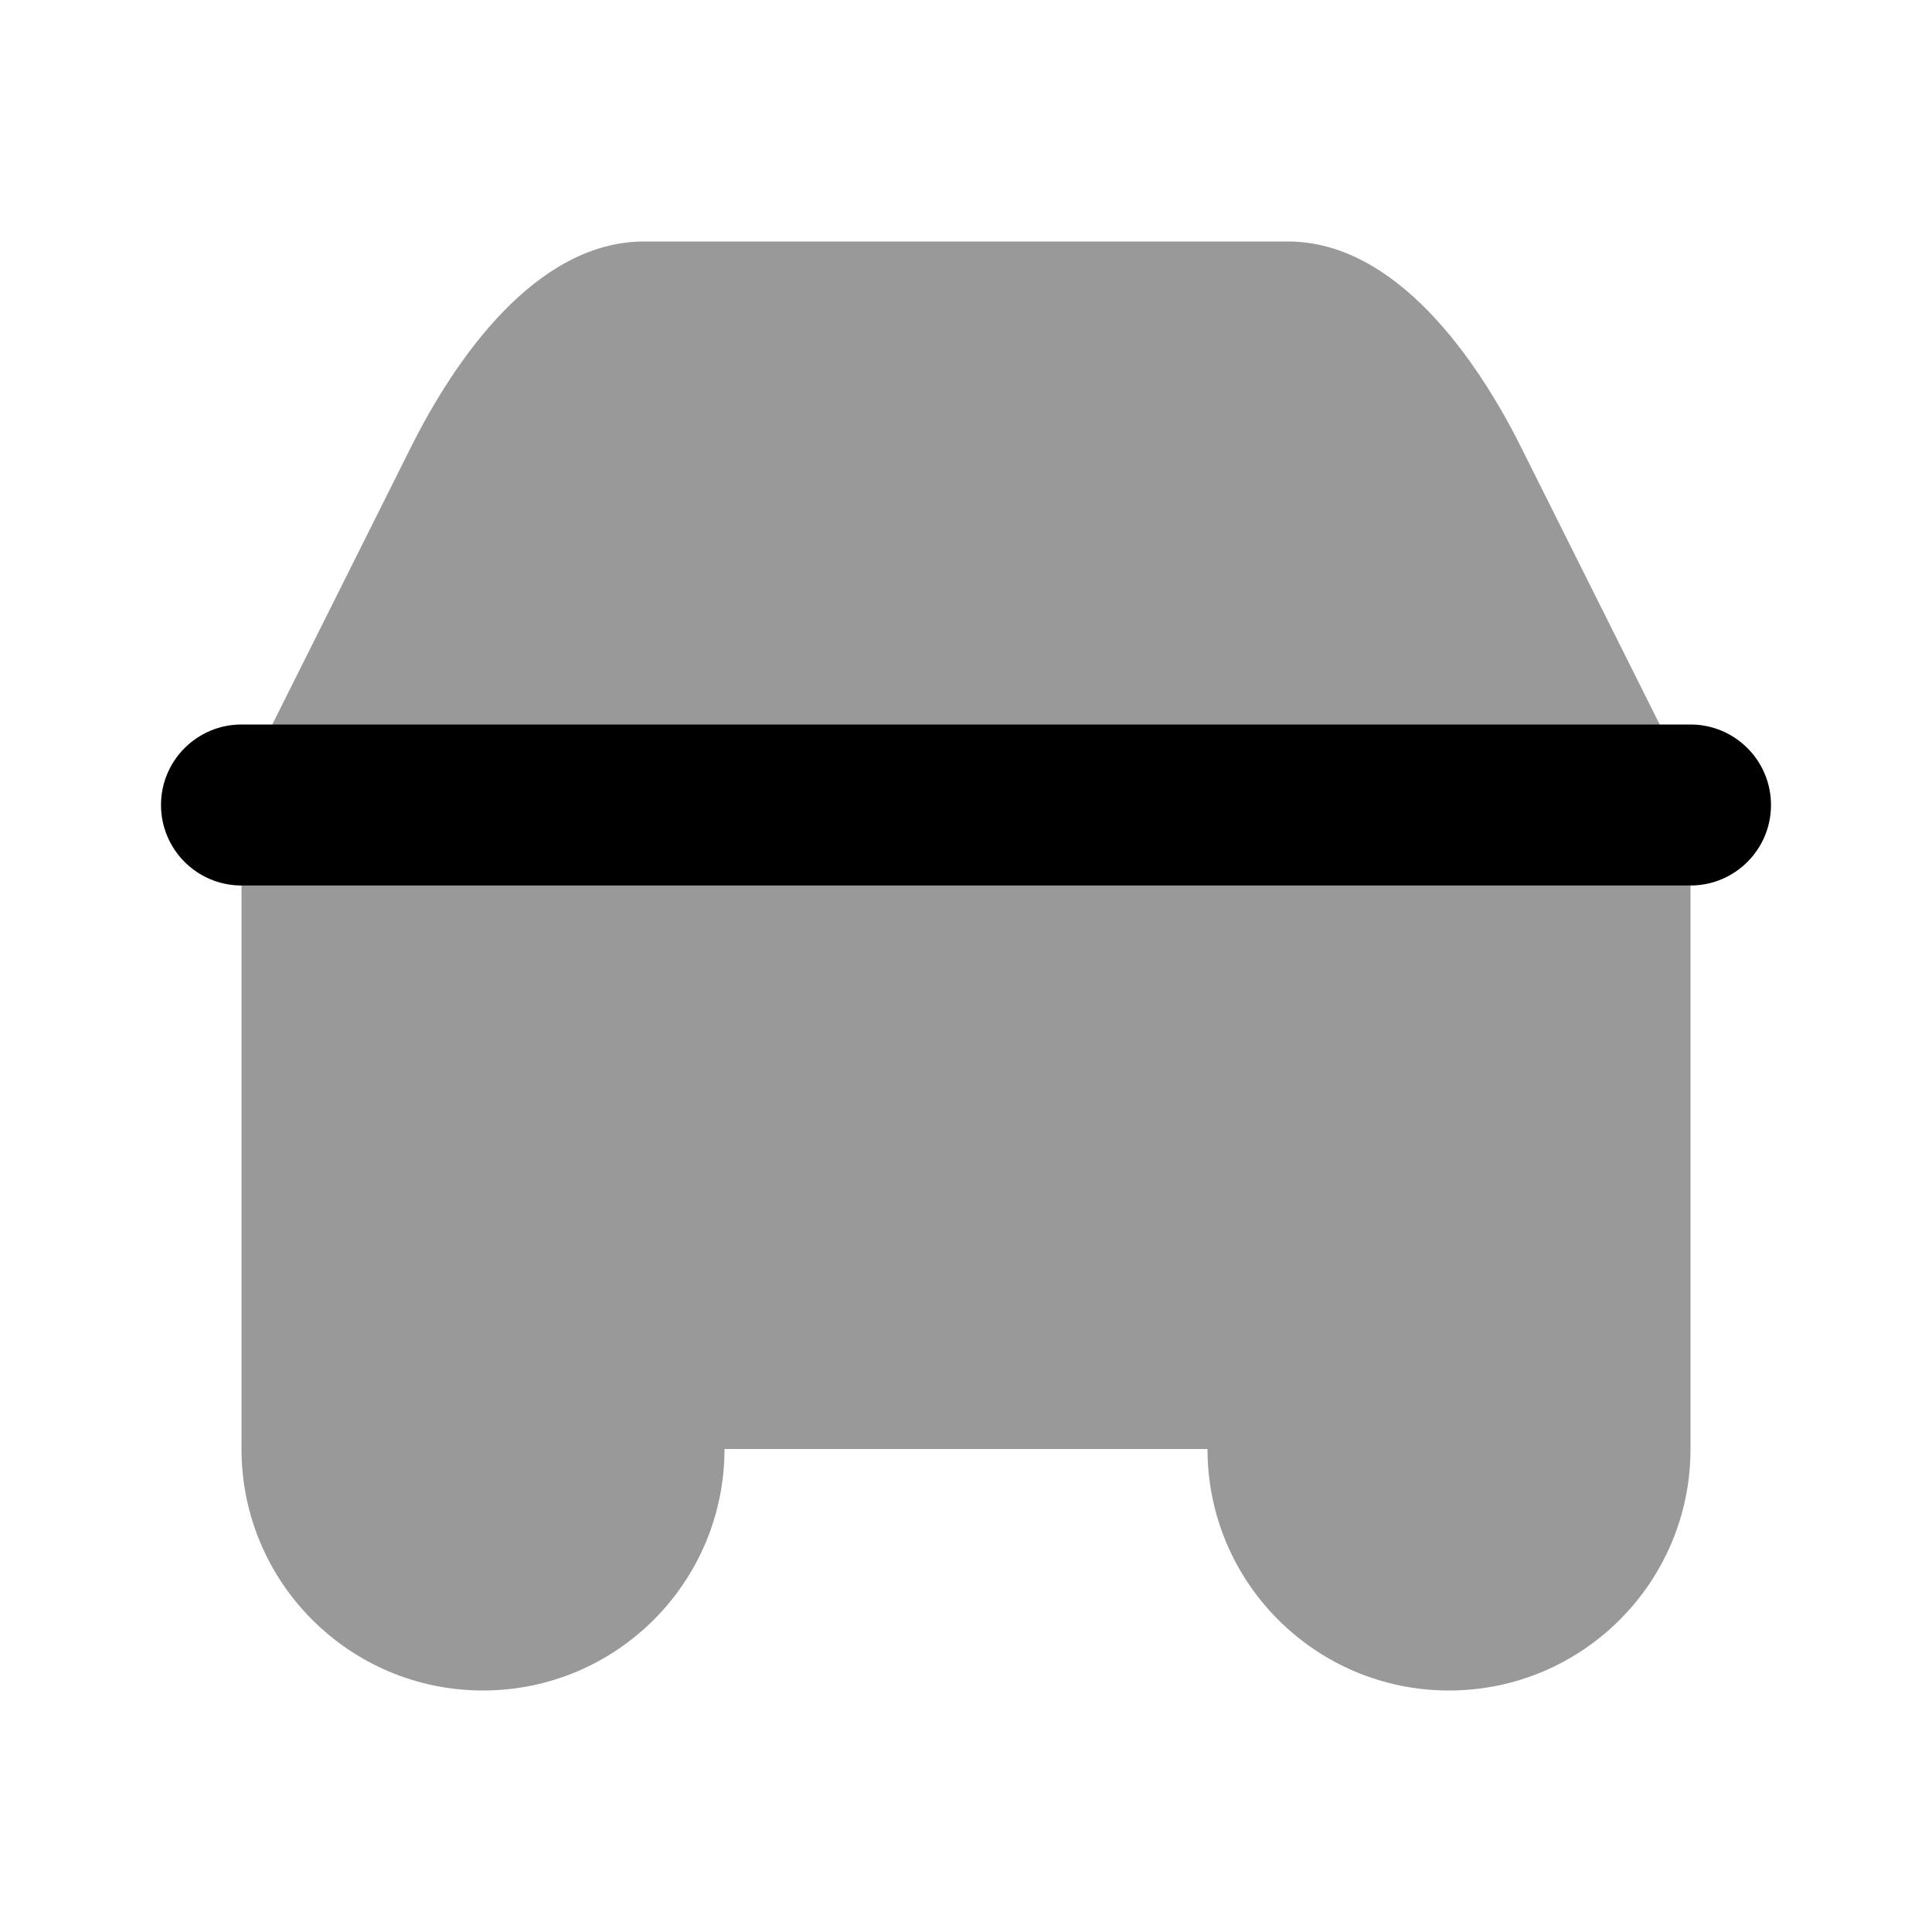
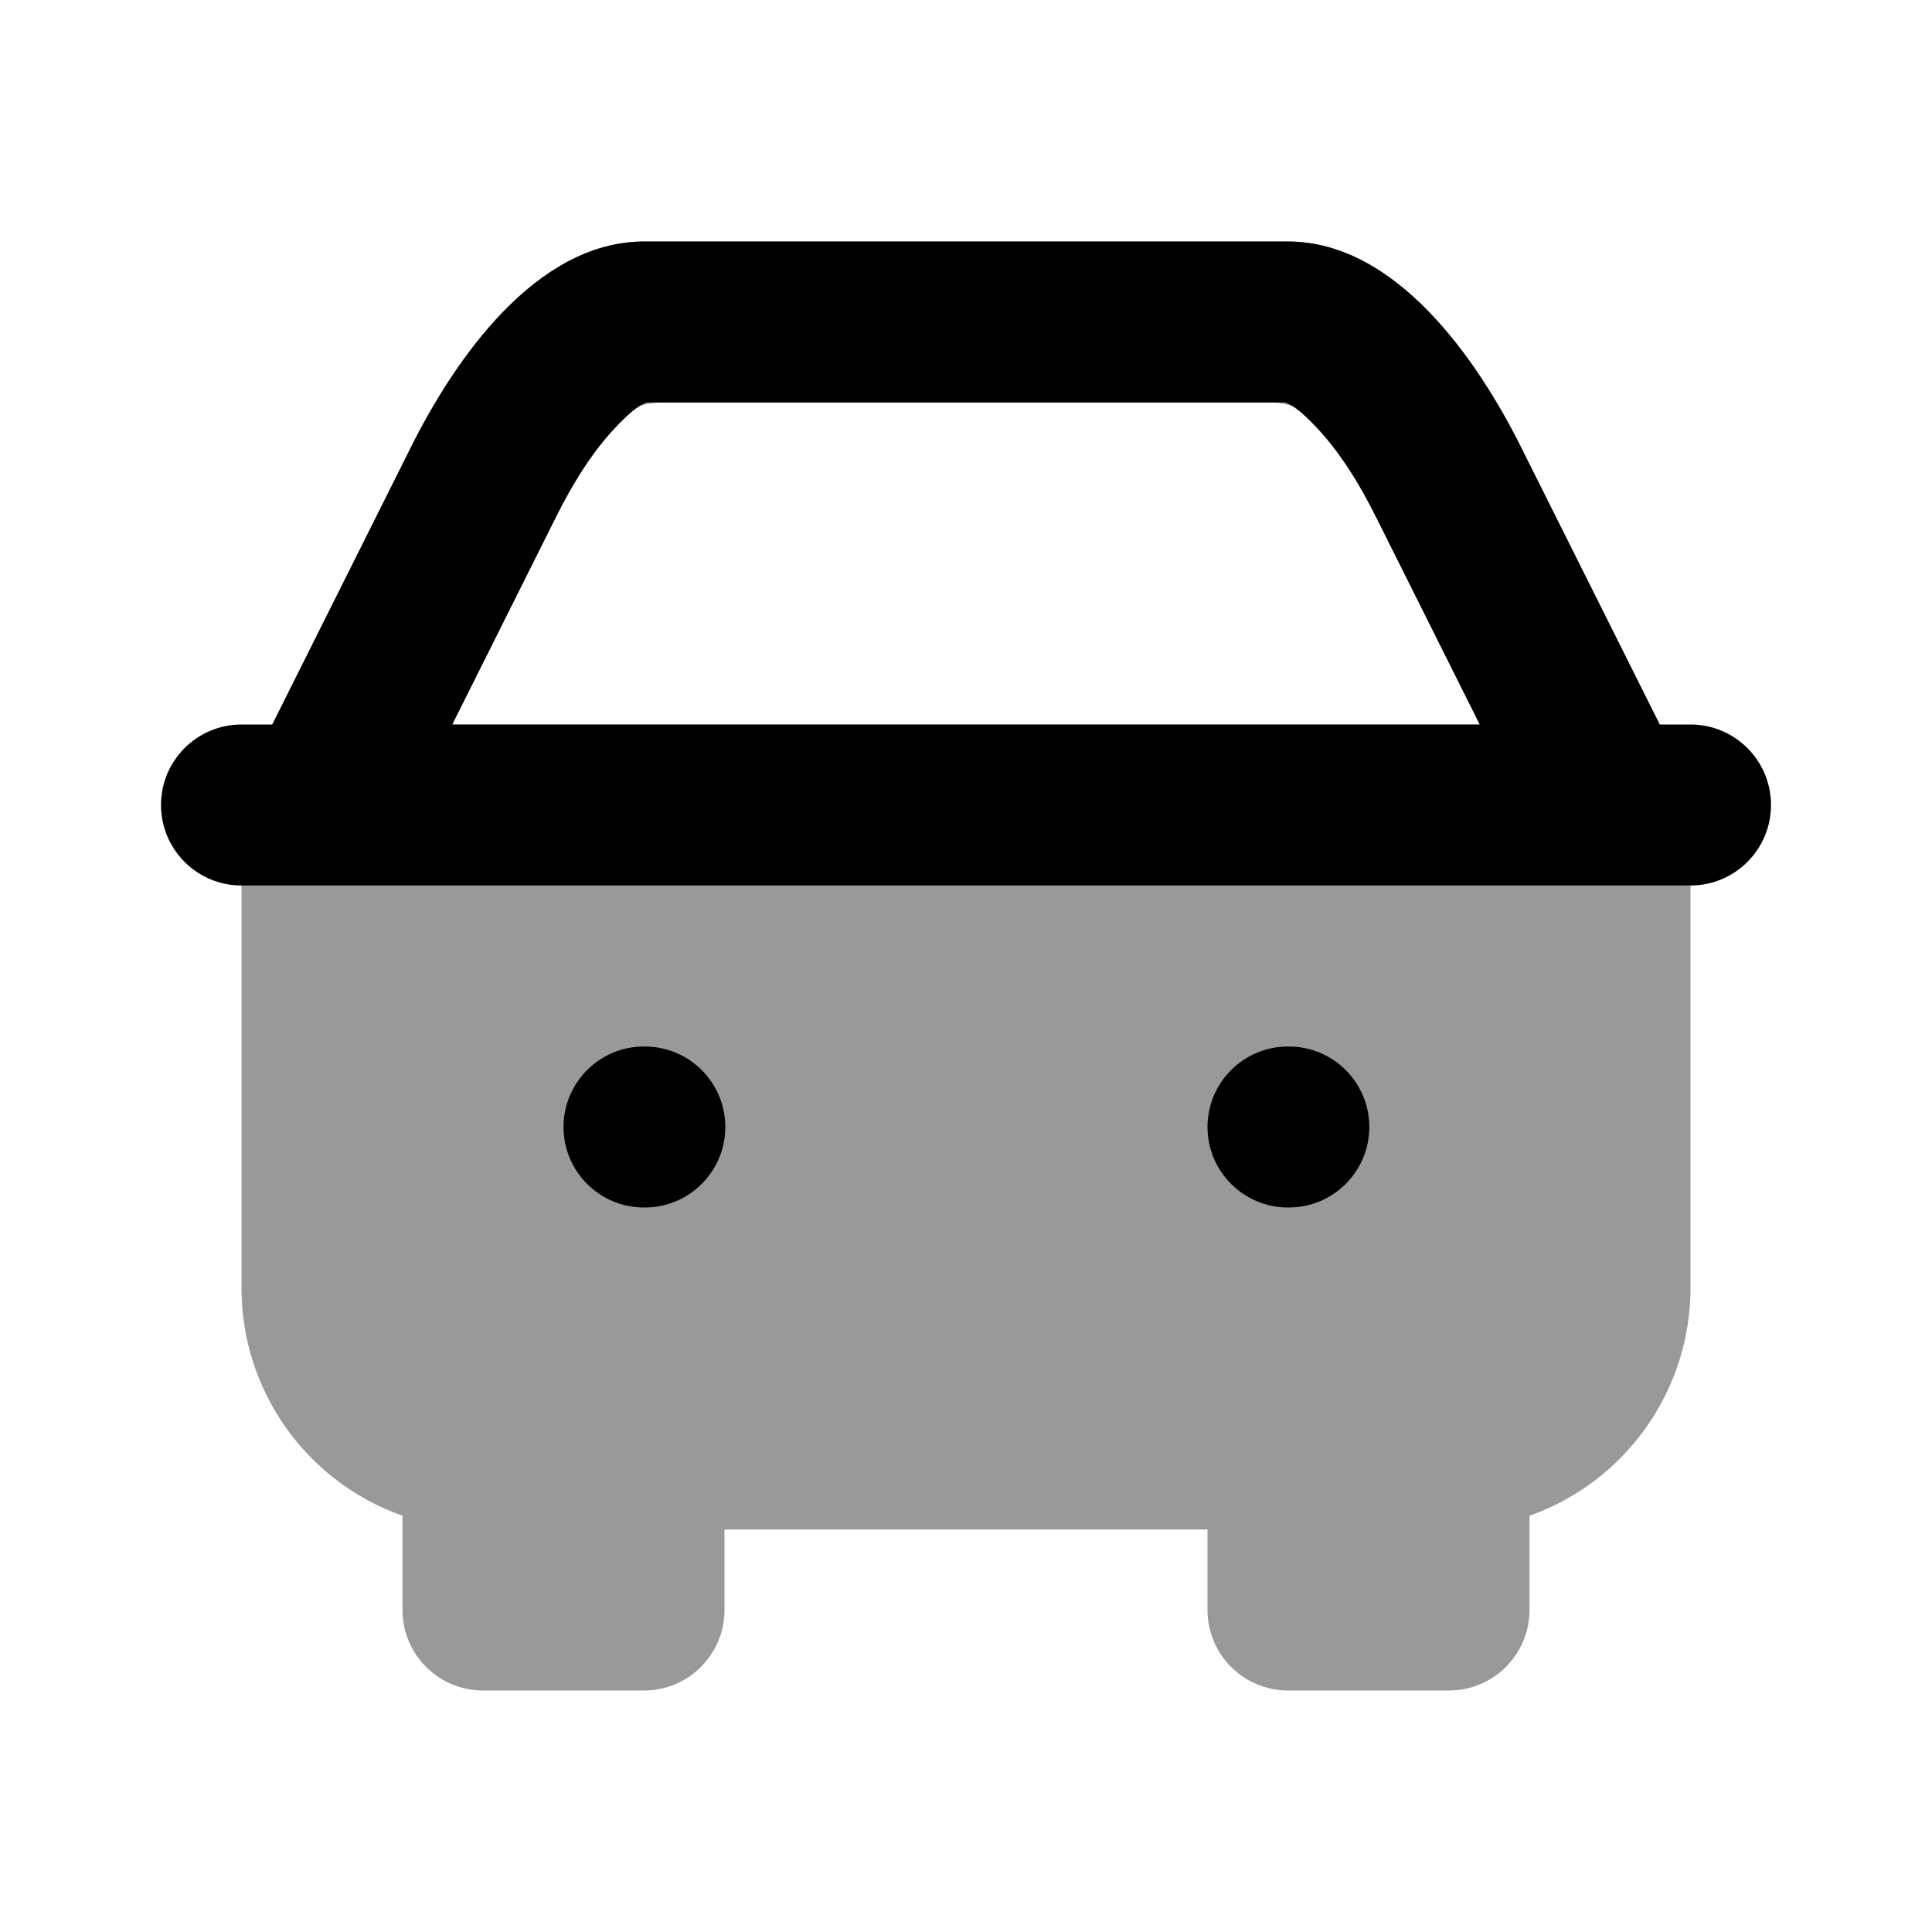
<svg xmlns="http://www.w3.org/2000/svg" width="24" height="24" viewBox="0 0 24 24" fill="none">
-   <path d="M3 10C3 9.845 3.036 9.692 3.106 9.553L5.106 5.553C5.643 4.478 6.652 3.001 8 3H16C17.348 3.001 18.357 4.478 18.894 5.553L20.894 9.553C20.964 9.692 21 9.845 21 10V18C21 19.657 19.657 21 18 21C16.343 21 15 19.657 15 18H9C9 19.657 7.657 21 6 21C4.343 21 3 19.657 3 18Z" fill="currentColor" fill-opacity="0.4" />
-   <path d="M4 9H21C21.552 9 22 9.448 22 10C22 10.552 21.552 11 21 11H3C2.448 11 2 10.552 2 10C2 9.448 2.448 9 3 9Z" fill="currentColor" />
+   <path d="M9 19V20C9 20.552 8.552 21 8 21H6C5.448 21 5 20.552 5 20V18.829C3.801 18.405 2.999 17.272 3 16V10C3 9.845 3.036 9.692 3.106 9.553L5.106 5.553C5.643 4.478 6.652 3.001 8 3H16C17.348 3.001 18.357 4.478 18.894 5.553L20.894 9.553C20.964 9.692 21 9.845 21 10V16C21 17.27 20.197 18.405 19 18.829V20C19 20.552 18.552 21 18 21H16C15.448 21 15 20.552 15 20V19ZM18.382 9L16.658 5.553C16.489 5.214 16.143 5 15.764 5H8.236C7.857 5 7.511 5.214 7.342 5.553L5.618 9Z" fill="currentColor" fill-opacity="0.4" />
+   <path d="M3 11C2.448 11 2 10.552 2 10C2 9.448 2.448 9 3 9H3.382L5.106 5.553C5.643 4.478 6.652 3.001 8 3H16C17.348 3.001 18.357 4.478 18.894 5.553L20.618 9H21C21.552 9 22 9.448 22 10C22 10.552 21.552 11 21 11ZM18.382 9L17.106 6.447C16.89 6.016 16.636 5.59 16.293 5.247C16.2 5.154 16.093 5.05 15.969 5H8.031C7.907 5.05 7.8 5.154 7.707 5.247C7.364 5.59 7.11 6.016 6.894 6.447L5.618 9ZM8 13H8.01C8.562 13 9.01 13.448 9.01 14C9.01 14.552 8.562 15 8.01 15H8C7.448 15 7 14.552 7 14C7 13.448 7.448 13 8 13ZM16 13H16.01C16.562 13 17.01 13.448 17.01 14C17.01 14.552 16.562 15 16.01 15H16C15.448 15 15 14.552 15 14C15 13.448 15.448 13 16 13Z" fill="currentColor" />
</svg>
